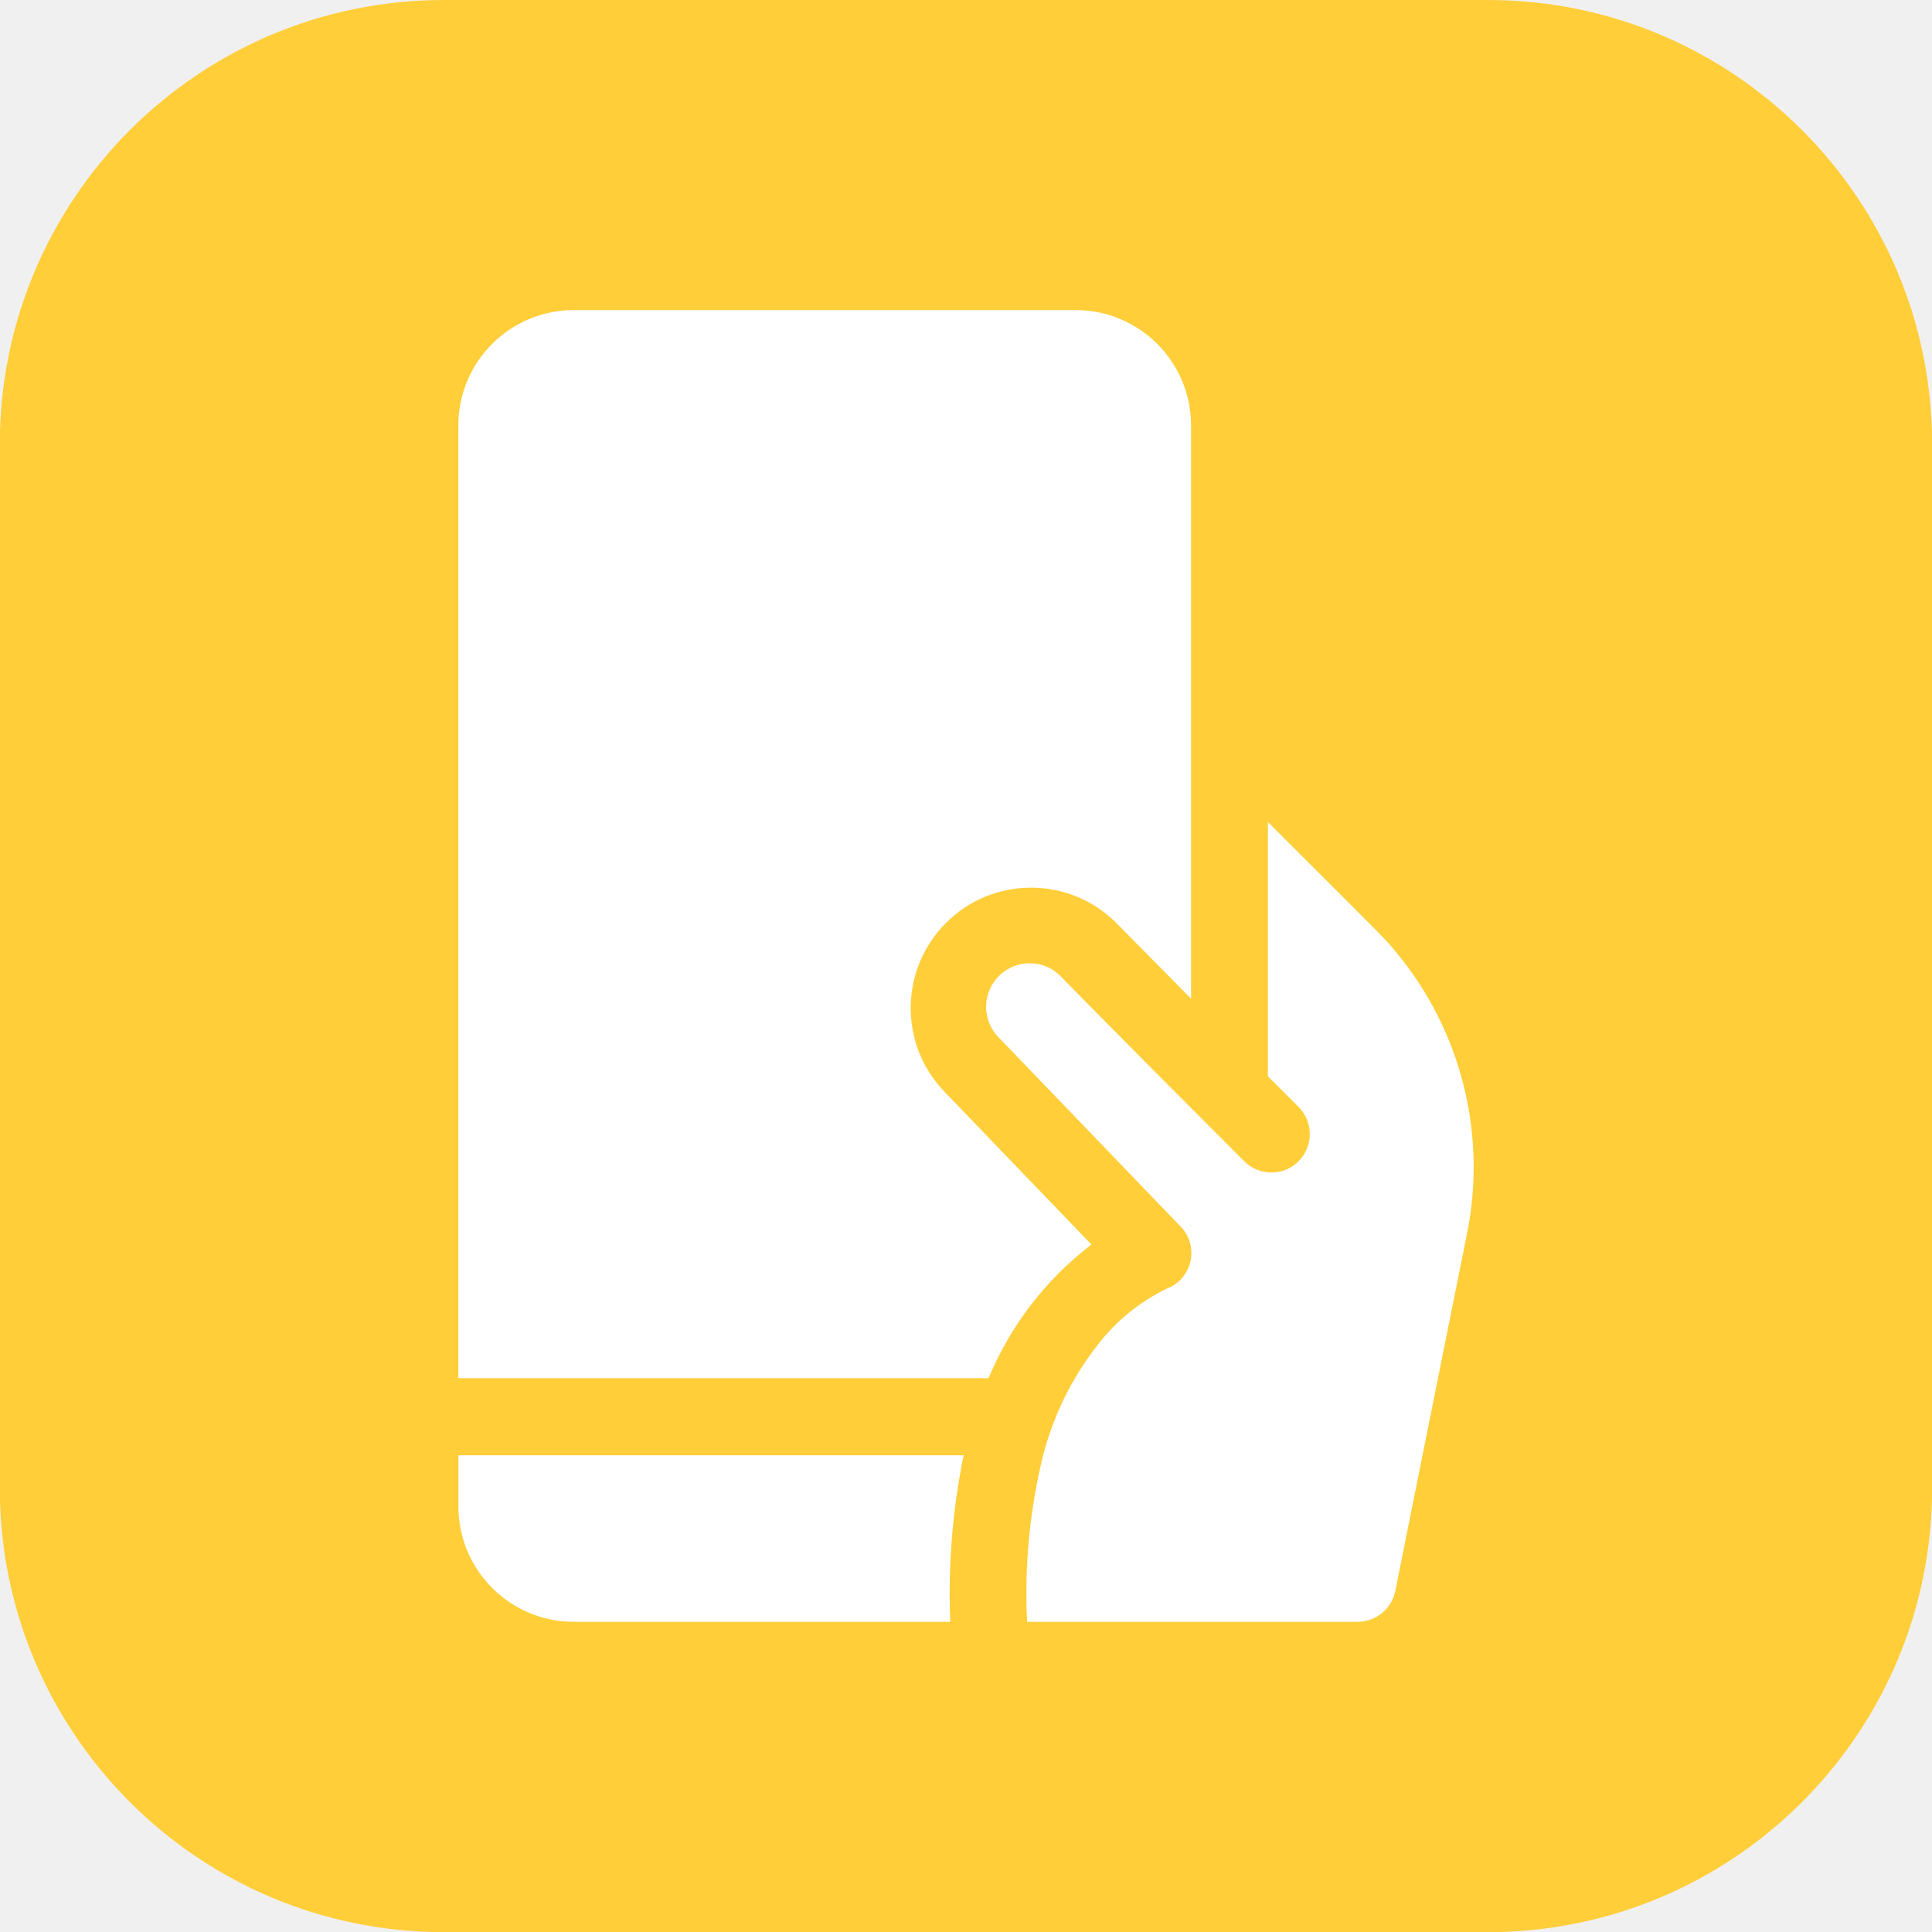
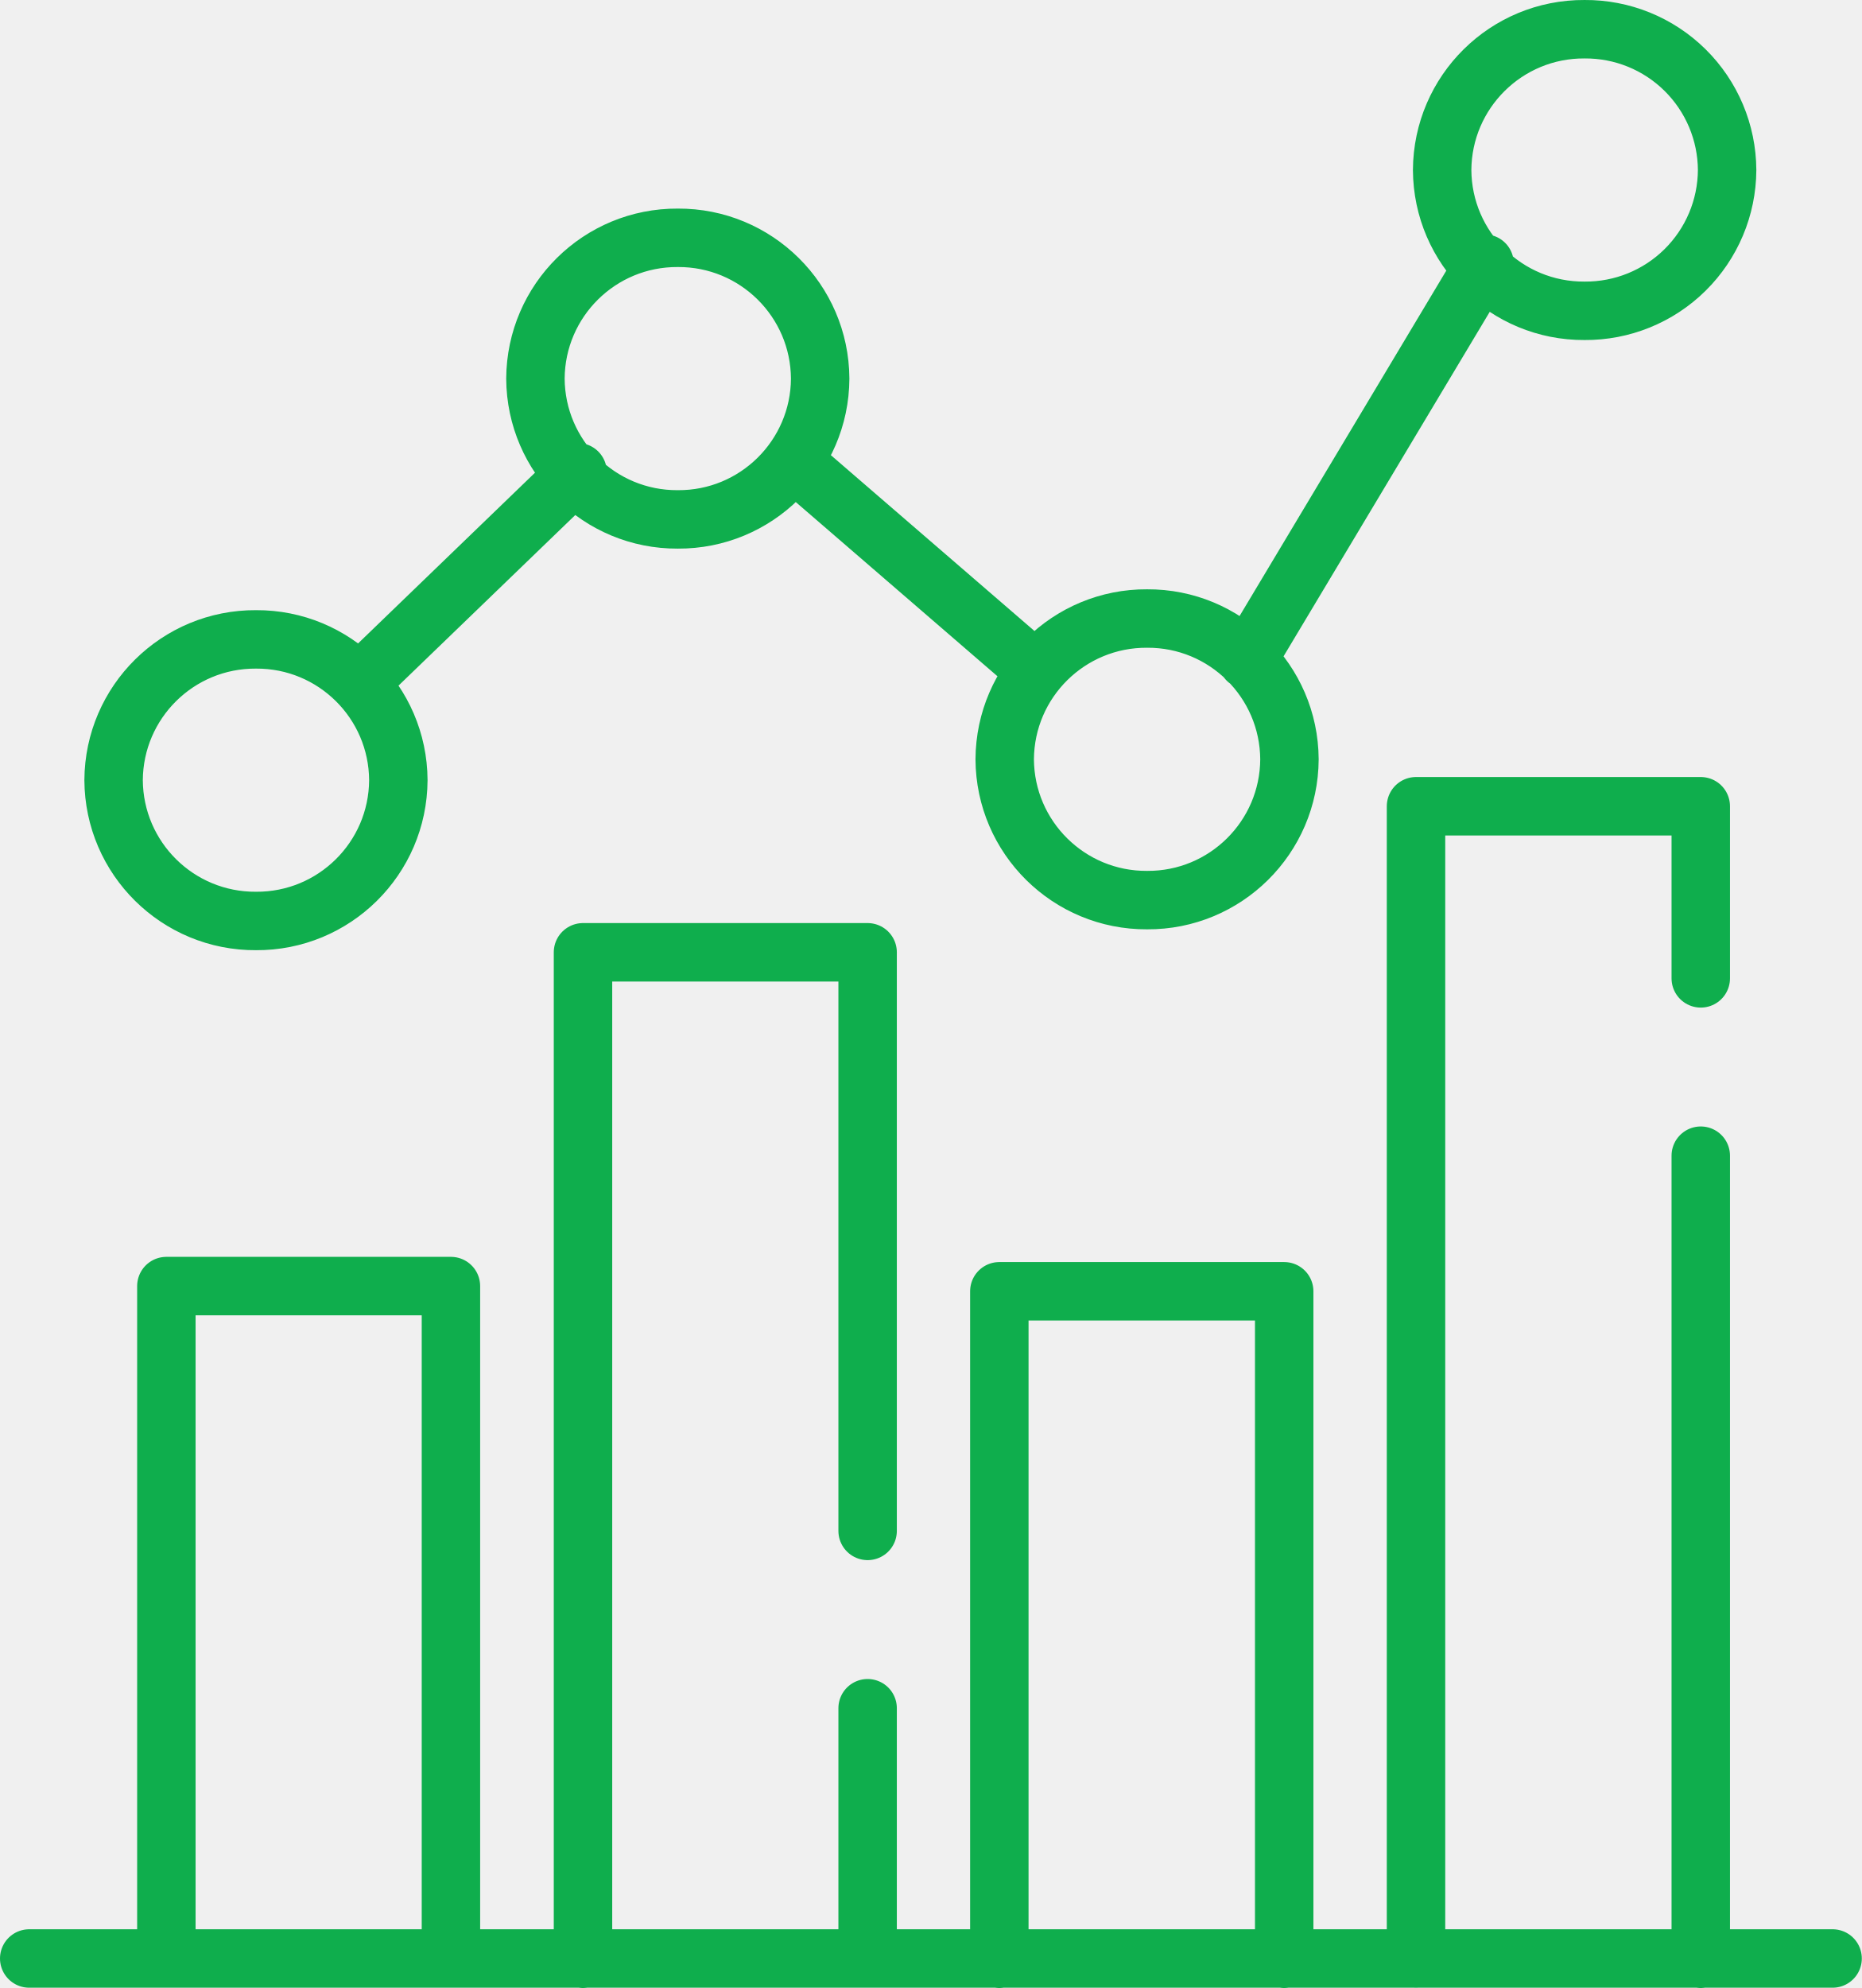
- <svg xmlns="http://www.w3.org/2000/svg" width="48.284" height="48.284" viewBox="0 0 48.284 48.284">
-   <g id="Group_2072" data-name="Group 2072" transform="translate(-145.965 -106.248)">
-     <g id="Group_1614" data-name="Group 1614" transform="translate(145.965 106.248)">
-       <path id="Path_2249" data-name="Path 2249" d="M5.4,0A11.1,11.1,0,0,0-5.7,11.1V37.188a11.1,11.1,0,0,0,11.1,11.1H31.492a11.1,11.1,0,0,0,11.1-11.1V11.1A11.1,11.1,0,0,0,31.492,0Z" transform="translate(5.695)" fill="#ffce39" />
-     </g>
-     <g id="Group_1615" data-name="Group 1615" transform="translate(157.421 142.618)">
-       <path id="Path_2250" data-name="Path 2250" d="M0,0H12.627a17.284,17.284,0,0,0-.335,4.162H2.882A2.885,2.885,0,0,1,0,1.28Z" fill="#fff" />
-     </g>
-     <g id="Group_1616" data-name="Group 1616" transform="translate(157.421 113.998)">
-       <path id="Path_2251" data-name="Path 2251" d="M8.913,1.4V15.731L7.007,13.8a3.01,3.01,0,0,0-4.263,4.249l3.679,3.825a8.136,8.136,0,0,0-2.572,3.341H-9.4V1.4A2.885,2.885,0,0,1-6.516-1.479H6.031A2.885,2.885,0,0,1,8.913,1.4" transform="translate(9.398 1.479)" fill="#fff" />
-     </g>
-     <g id="Group_1617" data-name="Group 1617" transform="translate(170.609 126.791)">
-       <path id="Path_2252" data-name="Path 2252" d="M5.848,5.018,4.06,13.926a.963.963,0,0,1-.943.772H-5.142a14.457,14.457,0,0,1,.4-4.162,7.536,7.536,0,0,1,1.35-2.741A4.857,4.857,0,0,1-1.663,6.376a.951.951,0,0,0,.351-1.563L-5.834.112a1.089,1.089,0,0,1,.756-1.872,1.074,1.074,0,0,1,.766.316S-2.88.024.284,3.188A.96.96,0,0,0,1.642,1.83L.876,1.065V-5.291c2.985,2.983,2.9,2.884,3.2,3.248A8.408,8.408,0,0,1,5.848,5.018" transform="translate(6.167 5.291)" fill="#fff" />
-     </g>
+ <svg xmlns="http://www.w3.org/2000/svg" width="31.862" height="34.015" viewBox="0 0 31.862 34.015">
+   <g id="Group_3130" data-name="Group 3130" transform="translate(6.817 13.349)">
+     <path id="Path_4226" data-name="Path 4226" d="M0,0A2.422,2.422,0,0,1-2.436,2.409,2.423,2.423,0,0,1-4.873,0,2.423,2.423,0,0,1-2.436-2.409,2.422,2.422,0,0,1,0,0ZM15.25-.357a2.422,2.422,0,0,1-2.436,2.409A2.423,2.423,0,0,1,10.377-.357a2.423,2.423,0,0,1,2.437-2.409A2.423,2.423,0,0,1,15.25-.357ZM22.74-10.44A2.422,2.422,0,0,1,20.3-8.031a2.423,2.423,0,0,1-2.437-2.409A2.423,2.423,0,0,1,20.3-12.849,2.422,2.422,0,0,1,22.74-10.44ZM7.219-6.871A2.422,2.422,0,0,1,4.783-4.462,2.423,2.423,0,0,1,2.346-6.871,2.423,2.423,0,0,1,4.783-9.28,2.423,2.423,0,0,1,7.219-6.871ZM-.632-1.7l3.7-3.57m3.7-.178,4.145,3.579m3.616-.188,4.06-6.782m-24.906,29H24.545M-3.97,20.077V8.656H.9V20.077m9.385.089V8.745H15.16V20.166m-12,0V2.945H8.031v9.9m0,3.034v4.194m9.385.089V.446h4.873V3.391m0,3.034V20.166" fill="none" stroke="#0fae4d" stroke-linecap="round" stroke-linejoin="round" stroke-width="1" />
  </g>
</svg>
